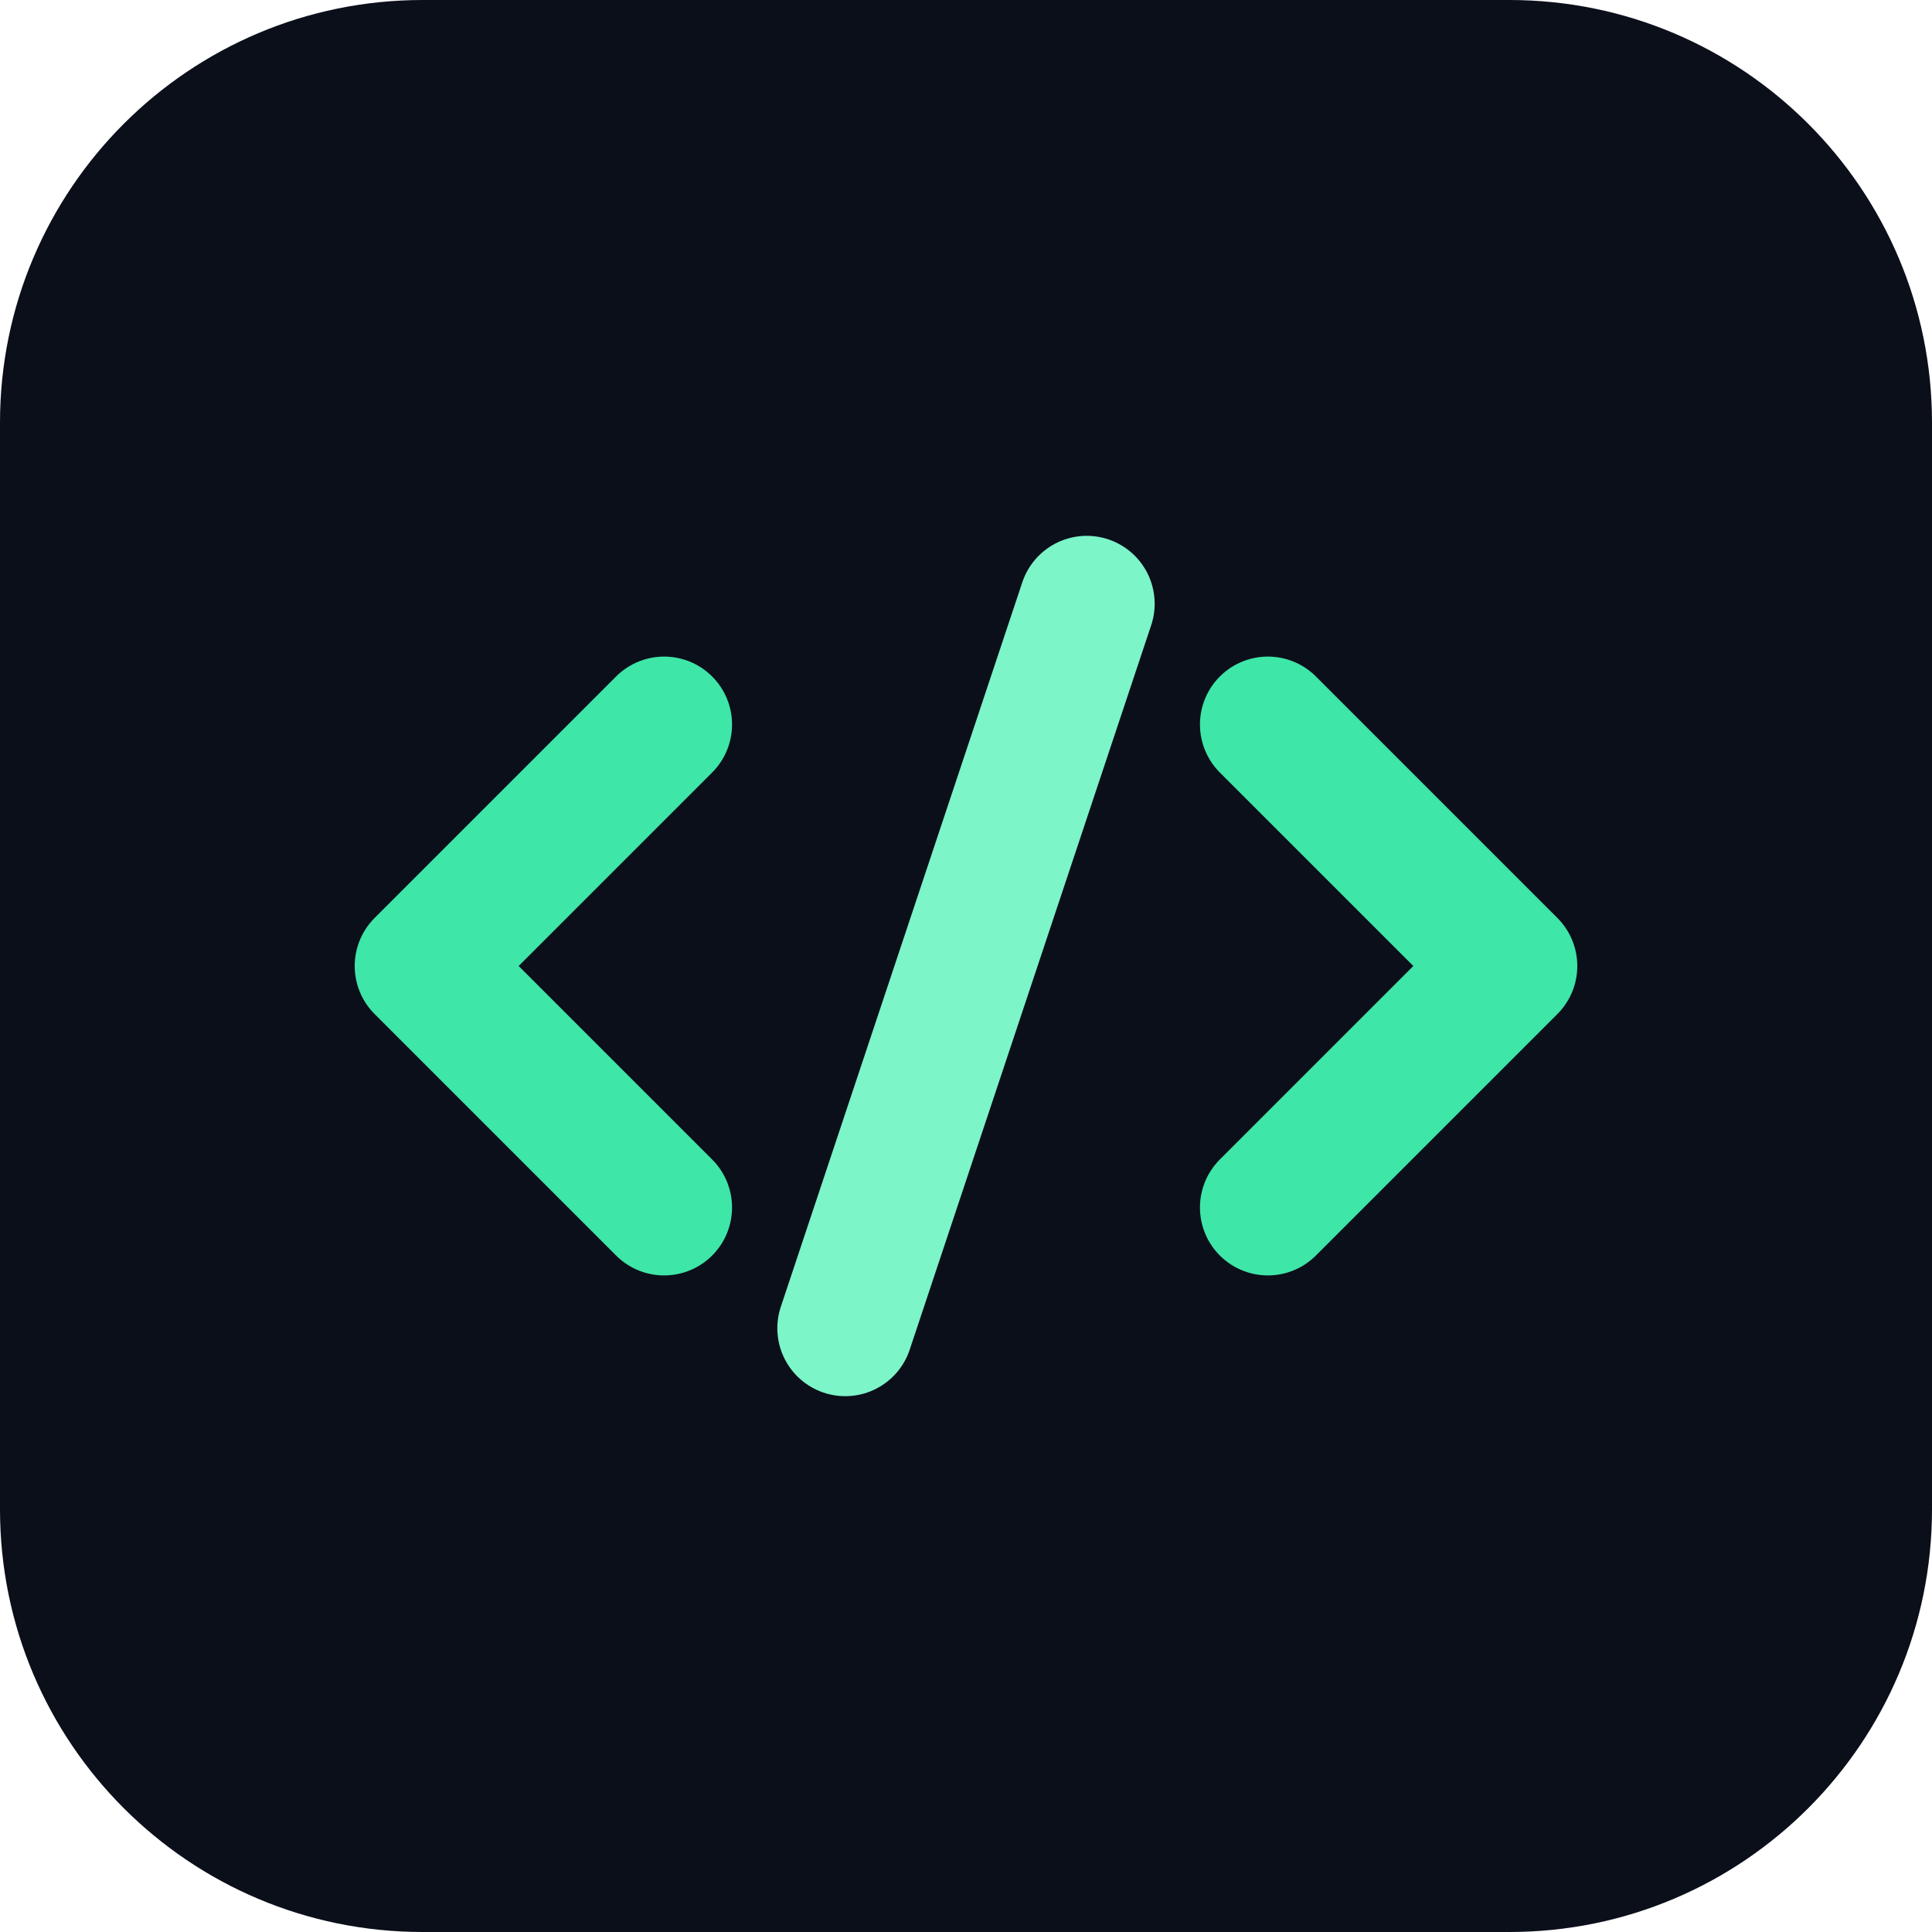
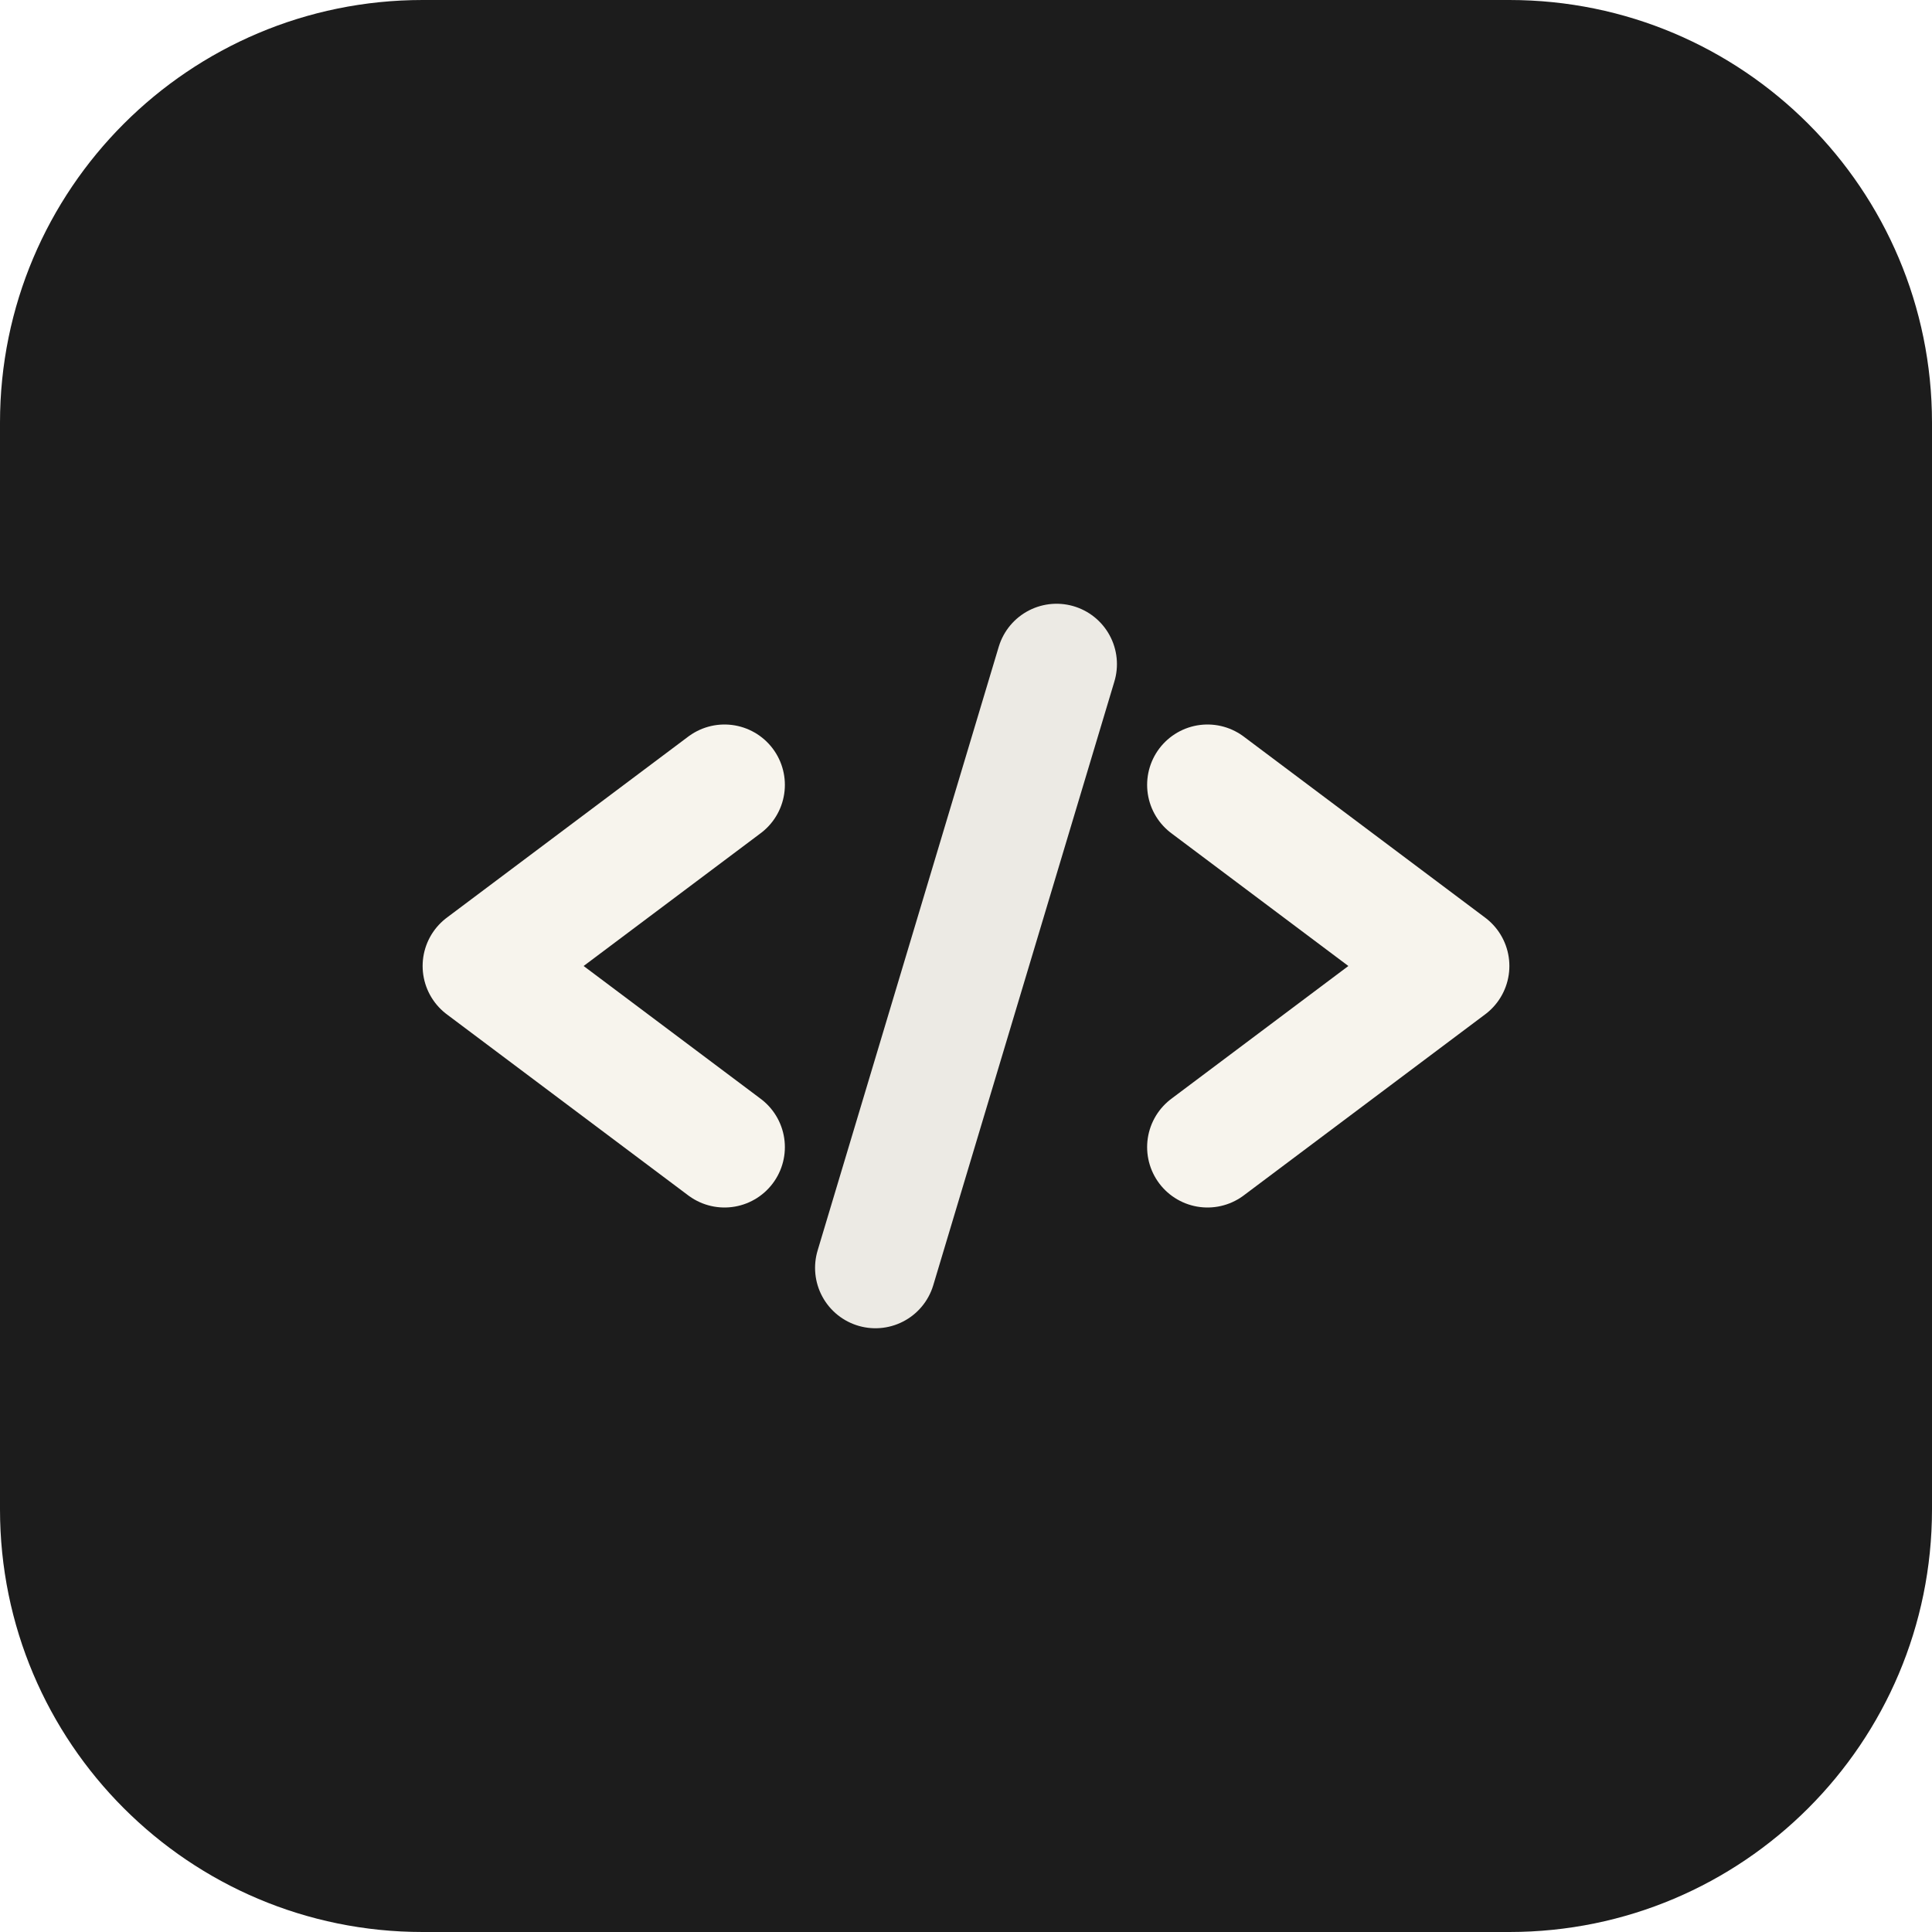
<svg xmlns="http://www.w3.org/2000/svg" viewBox="0 0 64 64" fill="none">
-   <rect width="64" height="64" rx="14" fill="#0B0F1A" />
-   <path d="M22 24L14 32l8 8" stroke="#3EE6A8" stroke-width="4.5" stroke-linecap="round" stroke-linejoin="round" />
-   <path d="M42 24l8 8-8 8" stroke="#3EE6A8" stroke-width="4.5" stroke-linecap="round" stroke-linejoin="round" />
-   <path d="M36 20l-8 24" stroke="#7CF5C8" stroke-width="4.5" stroke-linecap="round" stroke-linejoin="round" />
+   <rect width="64" height="64" rx="14" fill="#1c1c1c" />
+   <path d="M24 26L16 32l8 6" stroke="#f7f4ed" stroke-width="4" stroke-linecap="round" stroke-linejoin="round" />
+   <path d="M40 26l8 6-8 6" stroke="#f7f4ed" stroke-width="4" stroke-linecap="round" stroke-linejoin="round" />
+   <path d="M35 22l-6 20" stroke="#eceae4" stroke-width="4" stroke-linecap="round" stroke-linejoin="round" />
</svg>
